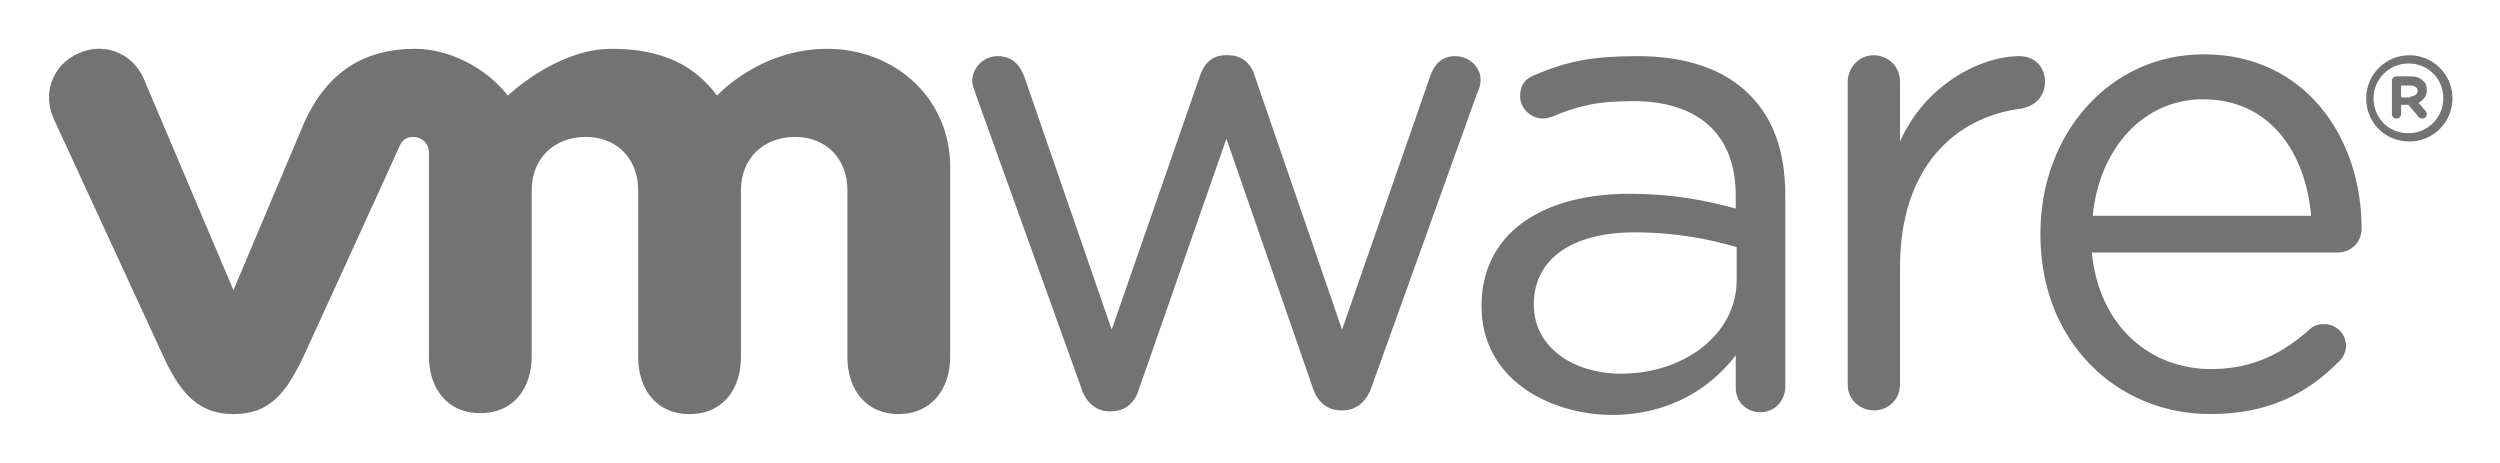
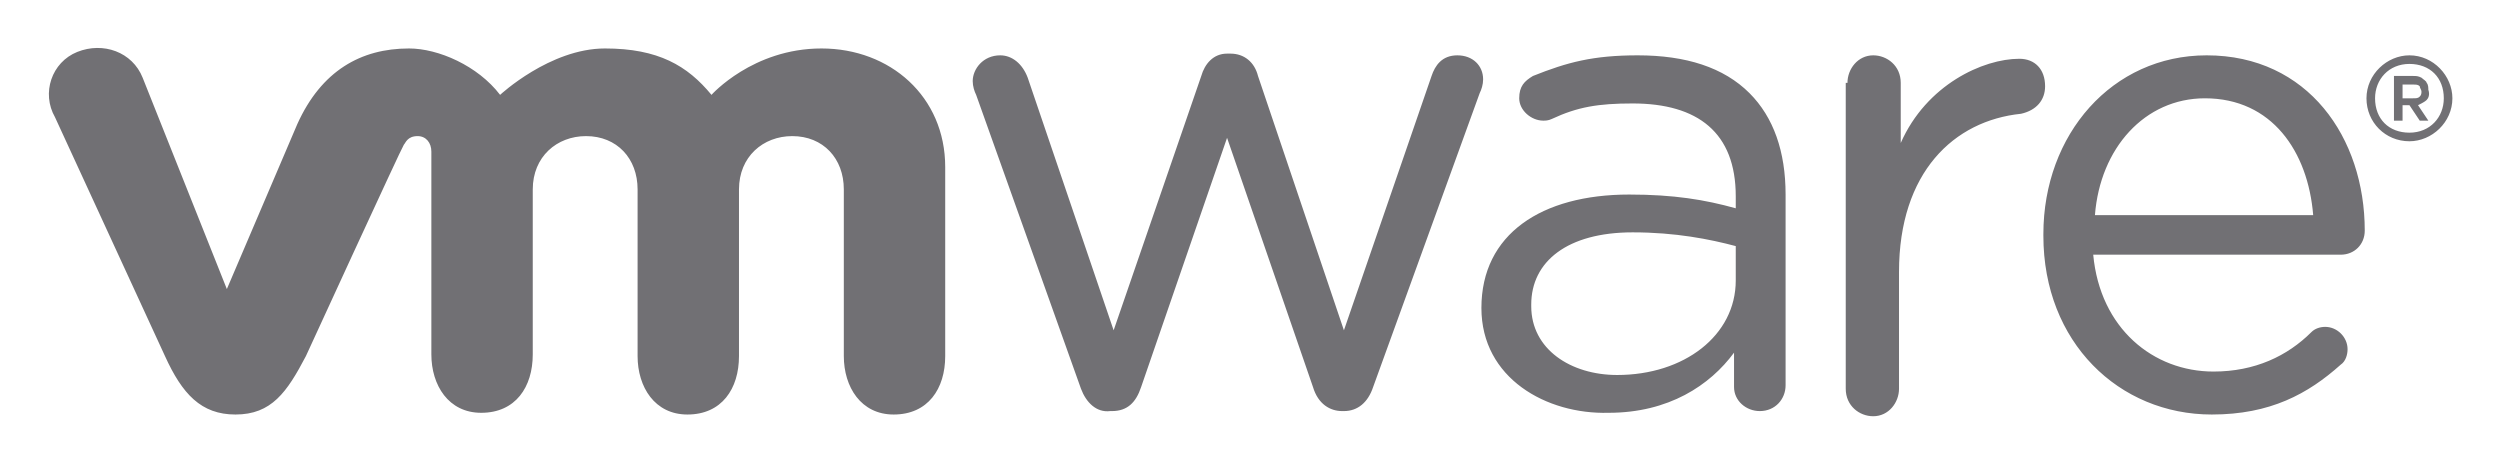
- <svg xmlns="http://www.w3.org/2000/svg" role="img" viewBox="-0.47 85.78 401.44 74.19">
-   <path fill="none" d="M0 0h400v245H0z" pointer-events="none" />
-   <g fill="#747373">
-     <path d="M173.18 148.141l-16.947-47.156c-.147-.59-.589-1.474-.589-2.21 0-2.063 1.768-3.98 4.126-3.98 2.21 0 3.537 1.327 4.274 3.39l13.999 40.525 14.147-40.672c.59-1.916 1.916-3.39 4.126-3.39h.442c2.21 0 3.684 1.327 4.274 3.39l13.999 40.672 14.147-40.672c.59-1.768 1.768-3.242 3.978-3.242 2.358 0 4.127 1.768 4.127 3.831 0 .737-.295 1.621-.59 2.21l-16.946 47.157c-.885 2.505-2.653 3.684-4.569 3.684h-.294c-2.21 0-3.832-1.327-4.569-3.684l-13.852-39.936-14 40.083c-.736 2.505-2.357 3.684-4.567 3.684h-.295c-1.916 0-3.684-1.326-4.42-3.684m123.047-49.219c0-2.21 1.768-4.273 4.126-4.273 2.357 0 4.273 1.768 4.273 4.273v9.579c4.126-9.284 13.115-13.705 19.157-13.705 2.505 0 4.126 1.768 4.126 4.126 0 2.21-1.473 3.831-3.684 4.274-10.757 1.326-19.599 9.43-19.599 25.493v18.863c0 2.21-1.768 4.126-4.126 4.126-2.358 0-4.273-1.769-4.273-4.126v-48.63m58.208 53.345c-15.031 0-27.262-11.641-27.262-28.735v-.295c0-15.915 11.052-28.736 26.23-28.736 16.21 0 25.346 13.263 25.346 27.999 0 2.21-1.768 3.831-3.831 3.831h-39.493c1.179 11.937 9.431 18.715 19.157 18.715 6.779 0 11.642-2.652 15.768-6.336.59-.59 1.326-.884 2.358-.884 2.063 0 3.536 1.62 3.536 3.536 0 .885-.442 1.916-1.326 2.653-5.01 5.01-11.2 8.252-20.483 8.252m16.21-31.83c-.885-10.02-6.484-18.715-17.39-18.715-9.578 0-16.651 7.957-17.683 18.715h35.072zM237.43 135.026v-.148c0-11.641 9.726-17.978 23.725-17.978 7.074 0 12.084 1.032 17.094 2.358v-2.063c0-10.02-6.189-15.178-16.504-15.178-5.6 0-8.842.736-12.968 2.505-.59.147-1.032.295-1.474.295-1.915 0-3.684-1.621-3.684-3.537 0-1.769.737-2.8 2.21-3.39 5.453-2.357 9.58-3.094 16.653-3.094 7.81 0 13.852 2.063 17.978 6.19 3.831 3.83 5.747 9.136 5.747 16.209v30.651c0 2.358-1.768 4.126-3.979 4.126-2.358 0-3.979-1.768-3.979-3.831v-5.305c-3.831 5.01-10.315 9.579-20.04 9.579-10.316-.148-20.779-6.042-20.779-17.39m40.967-4.273v-5.305c-4.126-1.179-9.579-2.358-16.358-2.358-10.462 0-16.21 4.569-16.21 11.495v.147c0 6.926 6.485 11.052 14 11.052 10.168 0 18.568-6.336 18.568-15.03M22.576 98.333c-1.768-3.98-6.337-5.895-10.463-3.98-4.273 1.917-5.747 6.485-3.979 10.464l17.684 38.314c2.8 6.042 5.747 9.136 11.2 9.136 5.894 0 8.399-3.39 11.199-9.136 0 0 15.326-33.452 15.473-33.894.147-.294.59-1.473 2.21-1.473 1.327 0 2.506 1.031 2.506 2.505v32.714c0 5.01 2.8 9.137 8.252 9.137 5.452 0 8.252-4.126 8.252-9.137v-26.672c0-5.158 3.684-8.547 8.694-8.547 5.01 0 8.4 3.536 8.4 8.547v26.82c0 5.01 2.8 9.136 8.252 9.136 5.453 0 8.253-4.126 8.253-9.136v-26.82c0-5.158 3.684-8.547 8.694-8.547 5.01 0 8.4 3.536 8.4 8.547v26.82c0 5.01 2.8 9.136 8.252 9.136 5.305 0 8.252-4.126 8.252-9.136v-30.504c0-11.2-8.989-19.01-19.746-19.01-10.905 0-17.684 7.515-17.684 7.515-3.536-4.715-8.547-7.515-16.946-7.515-8.842 0-16.652 7.515-16.652 7.515-3.684-4.715-9.726-7.515-14.884-7.515-7.81 0-14.147 3.39-17.978 12.231l-11.2 26.525-14.441-34.04m356.911 3.242a6.918 6.918 0 0 1 6.926-6.926 6.918 6.918 0 0 1 6.926 6.926 6.918 6.918 0 0 1-6.926 6.926c-3.979 0-6.926-3.095-6.926-6.926m12.379 0c0-3.095-2.358-5.6-5.6-5.6a5.597 5.597 0 0 0-5.6 5.6c0 3.094 2.358 5.6 5.6 5.6 3.094 0 5.6-2.506 5.6-5.6" />
-     <path d="M383.613 98.775c0-.442.295-.737.737-.737h2.358c.884 0 1.474.295 1.916.737.442.294.59.884.59 1.473 0 1.032-.59 1.621-1.327 2.063l1.031 1.18c.148.147.295.294.295.589 0 .442-.295.737-.737.737a.81.81 0 0 1-.737-.443l-1.473-1.768h-1.18v1.474c0 .442-.294.737-.736.737s-.737-.295-.737-.737v-5.305zm2.948 2.505c.736 0 1.178-.442 1.178-.884 0-.59-.442-.885-1.178-.885h-1.474v1.916h1.474z" />
-   </g>
+ <svg xmlns="http://www.w3.org/2000/svg" role="img" viewBox="-2.80 -2.42 145.47 26.97">
+   <style>svg {enable-background:new 0 0 140 22}</style>
+   <style>.st0{fill:#717074}</style>
+   <path d="M60.1 20.2L54 3.1c-.1-.2-.2-.5-.2-.8 0-.7.6-1.5 1.6-1.5.7 0 1.3.5 1.6 1.3l5 14.7L67.1 2c.2-.7.7-1.3 1.5-1.3h.2c.8 0 1.4.5 1.6 1.3l5 14.8L80.5 2c.2-.6.6-1.2 1.5-1.2s1.5.6 1.5 1.4c0 .3-.1.6-.2.8l-6.2 17.1c-.3.9-.9 1.4-1.7 1.4h-.1c-.7 0-1.4-.4-1.7-1.4l-5-14.5-5 14.5c-.3.9-.8 1.4-1.7 1.4h-.1c-.8.1-1.4-.5-1.7-1.3m44.6-17.8c0-.8.6-1.6 1.5-1.6.8 0 1.6.6 1.6 1.6v3.5c1.5-3.4 4.8-4.9 6.9-4.9.9 0 1.5.6 1.5 1.6 0 .8-.5 1.4-1.4 1.6-3.9.4-7.1 3.4-7.1 9.2v6.8c0 .8-.6 1.6-1.5 1.6-.8 0-1.6-.6-1.6-1.6V2.4m21.3 19.3c-5.4 0-9.8-4.2-9.8-10.4v-.1c0-5.8 4-10.4 9.5-10.4 5.9 0 9.2 4.8 9.2 10.2 0 .8-.6 1.4-1.4 1.4H119c.4 4.3 3.5 6.8 7 6.8 2.4 0 4.3-.9 5.7-2.3.2-.2.5-.3.8-.3.7 0 1.3.6 1.3 1.3 0 .3-.1.7-.4.9-1.9 1.7-4.1 2.9-7.5 2.9m5.9-11.6c-.3-3.7-2.4-6.8-6.3-6.8-3.5 0-6.1 2.9-6.4 6.8h12.7zm-48.4 5.4c0-4.3 3.5-6.6 8.6-6.6 2.6 0 4.4.3 6.2.8V9c0-3.7-2.2-5.4-6-5.4-2 0-3.2.2-4.7.9-.2.1-.4.1-.5.1-.7 0-1.4-.6-1.4-1.3s.3-1 .8-1.3c2-.8 3.5-1.2 6.1-1.2 2.8 0 5 .7 6.5 2.2 1.4 1.4 2.1 3.4 2.1 5.9V20c0 .8-.6 1.5-1.5 1.5-.8 0-1.5-.6-1.5-1.4v-2c-1.4 1.9-3.8 3.5-7.3 3.5-3.6.1-7.4-2-7.4-6.1m14.8-1.6v-2c-1.5-.4-3.5-.8-6-.8-3.8 0-5.9 1.7-5.9 4.2v.1c0 2.5 2.3 4 5 4 3.9 0 6.9-2.3 6.9-5.5M5.5 2.1C4.9.6 3.2 0 1.7.6.2 1.2-.4 3 .4 4.4l6.4 13.9c1 2.2 2.1 3.4 4.1 3.4 2.1 0 3-1.3 4.1-3.4 0 0 5.6-12.2 5.7-12.3.1-.1.2-.5.8-.5.5 0 .8.4.8.9v11.8c0 1.8 1 3.4 2.9 3.4 2 0 3-1.5 3-3.4V8.6c0-1.9 1.4-3.1 3.1-3.1 1.8 0 3 1.3 3 3.1v9.7c0 1.8 1 3.4 2.9 3.4 2 0 3-1.5 3-3.4V8.6c0-1.9 1.4-3.1 3.1-3.1 1.8 0 3 1.3 3 3.1v9.7c0 1.8 1 3.4 2.9 3.4 2 0 3-1.5 3-3.4v-11C52.2 3.2 49 .4 45 .4s-6.4 2.7-6.4 2.7C37.2 1.4 35.5.4 32.4.4c-3.2 0-6.1 2.7-6.1 2.7C25 1.4 22.7.4 21 .4c-2.8 0-5.1 1.3-6.5 4.4l-4.1 9.6L5.5 2.1m129.4 1.2c0-1.4 1.2-2.5 2.5-2.5 1.4 0 2.5 1.2 2.5 2.5 0 1.4-1.2 2.5-2.5 2.5-1.4 0-2.5-1.1-2.5-2.5m4.5 0c0-1.2-.8-2-2-2s-2 .9-2 2c0 1.2.8 2 2 2s2-.9 2-2" class="st0" />
+   <path d="M138.4 3.4c-.1.1-.3.2-.5.3l.6.9h-.5l-.6-.9h-.4v.9h-.5V2h1.1c.2 0 .3 0 .5.1.1.1.3.2.3.3.1.1.1.3.1.4.1.3 0 .5-.1.6zm-1.4-.1h.6c.2 0 .3 0 .4-.1.1-.1.1-.2.1-.3 0-.1-.1-.2-.1-.3-.1-.1-.2-.1-.4-.1h-.6v.8z" class="st0" />
</svg>
